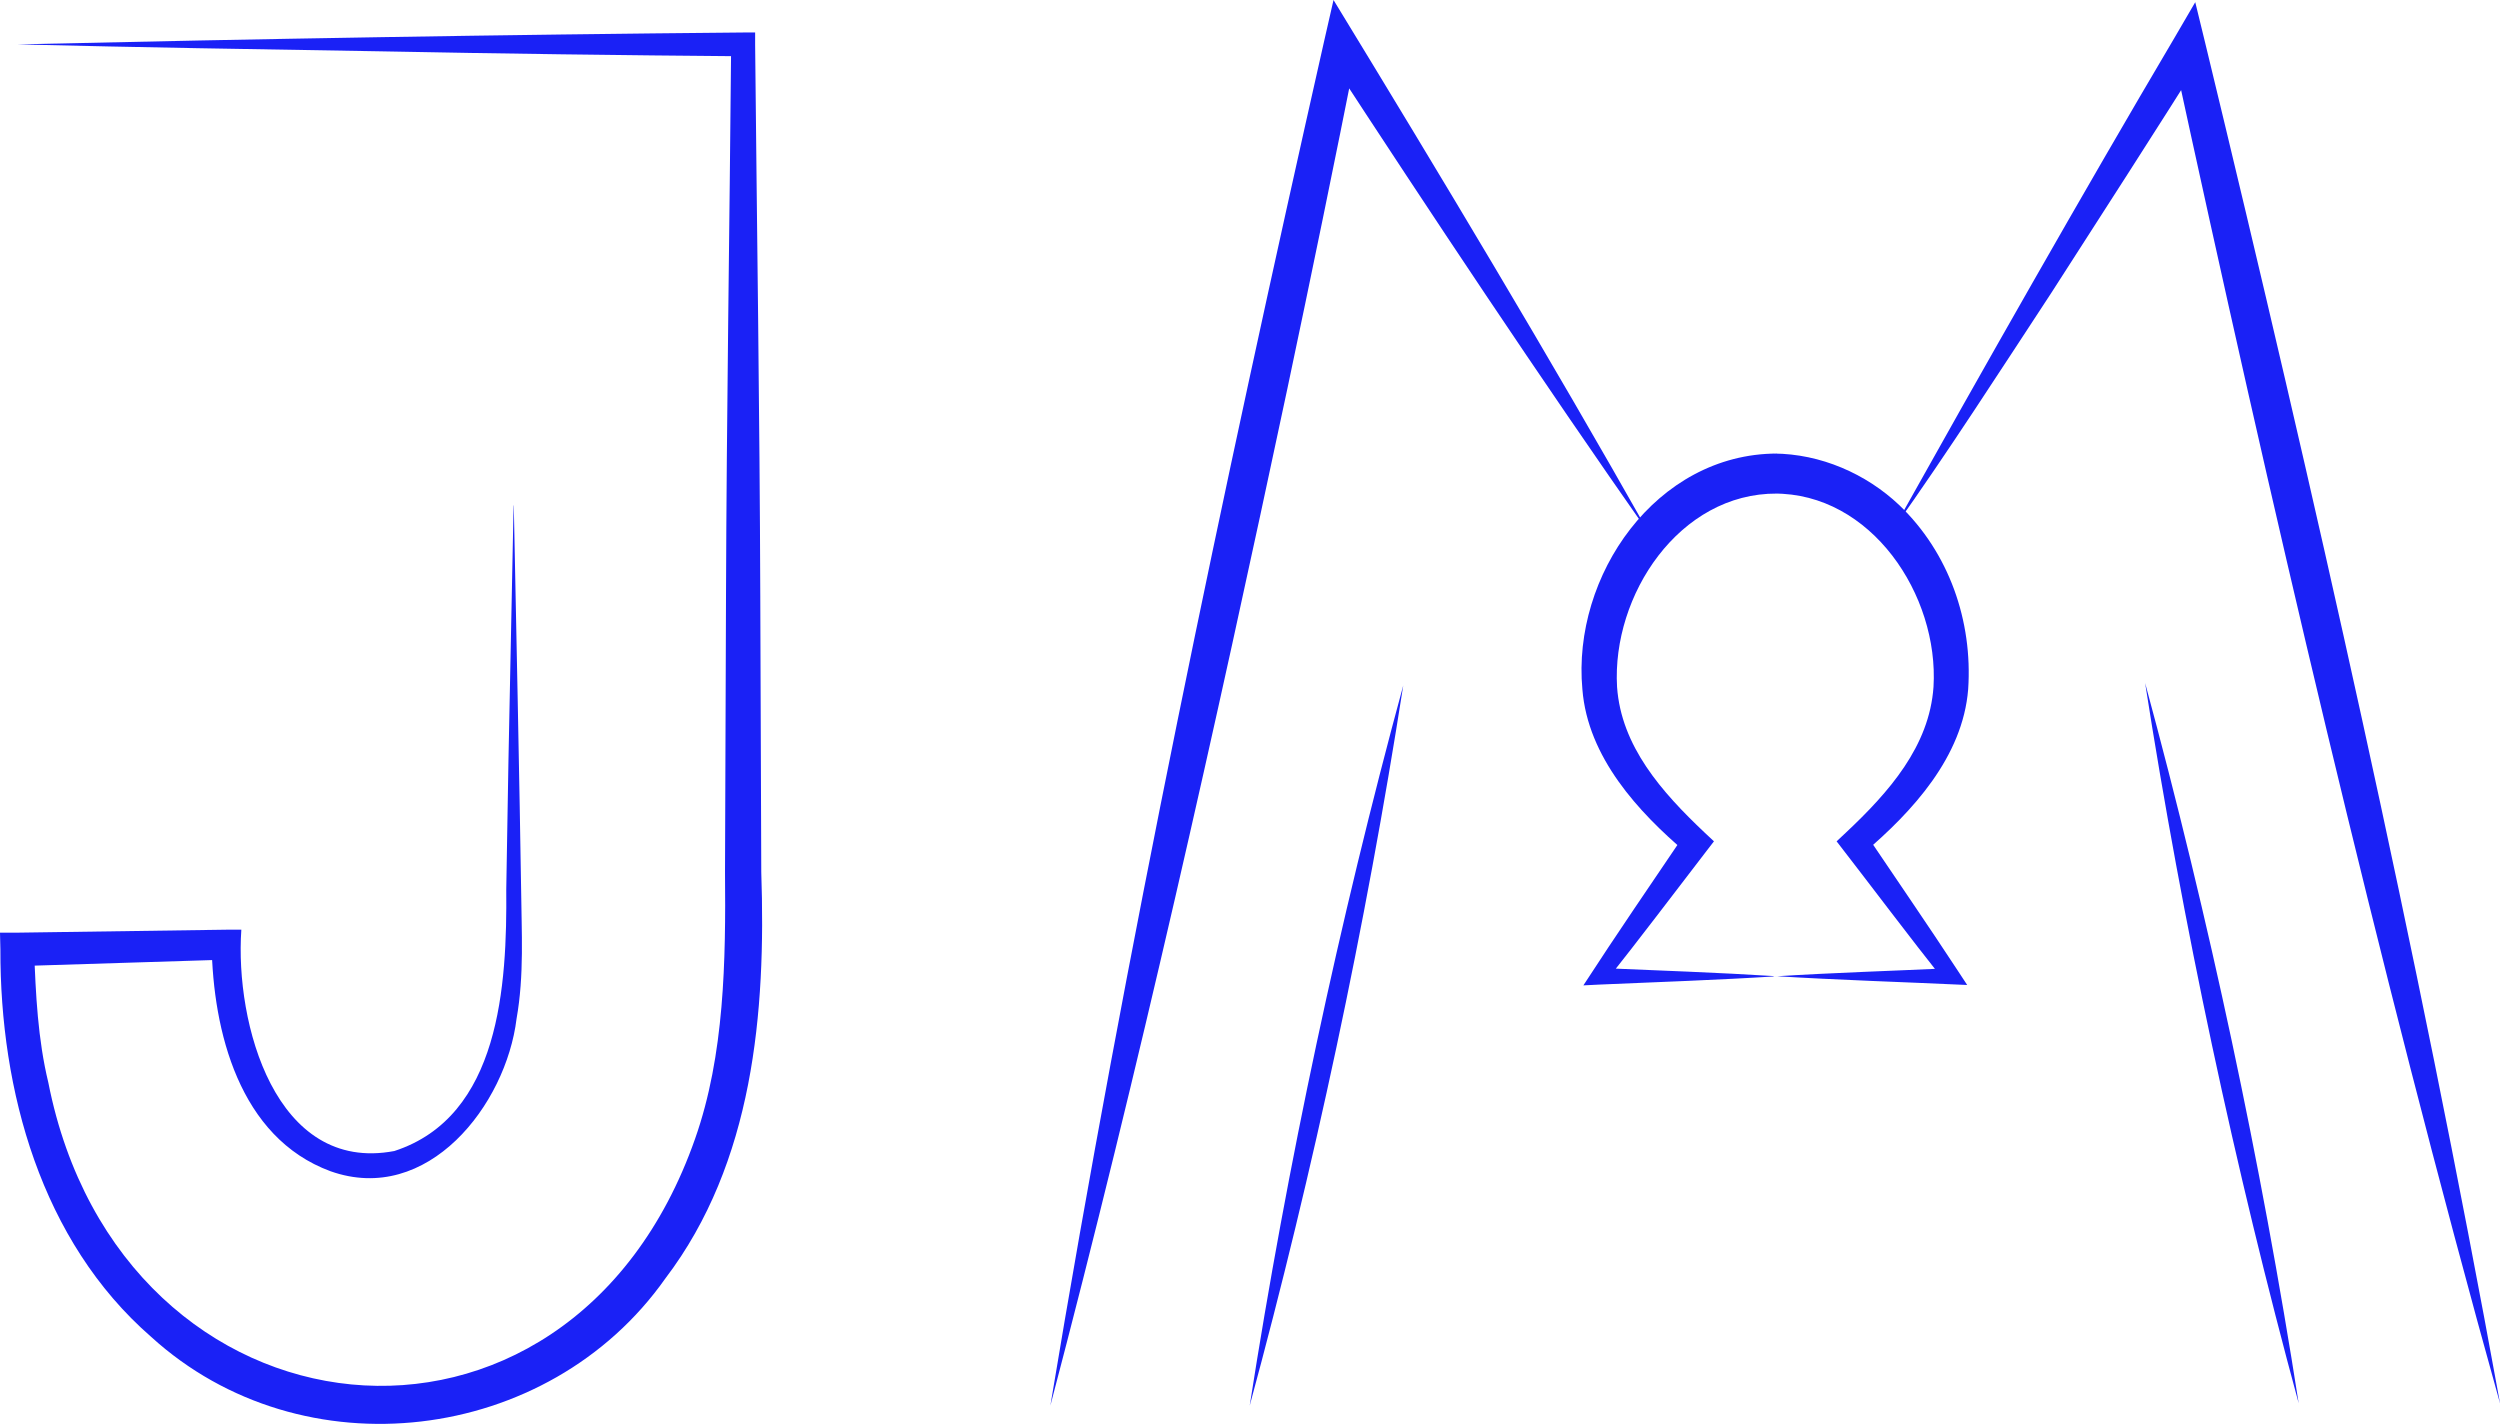
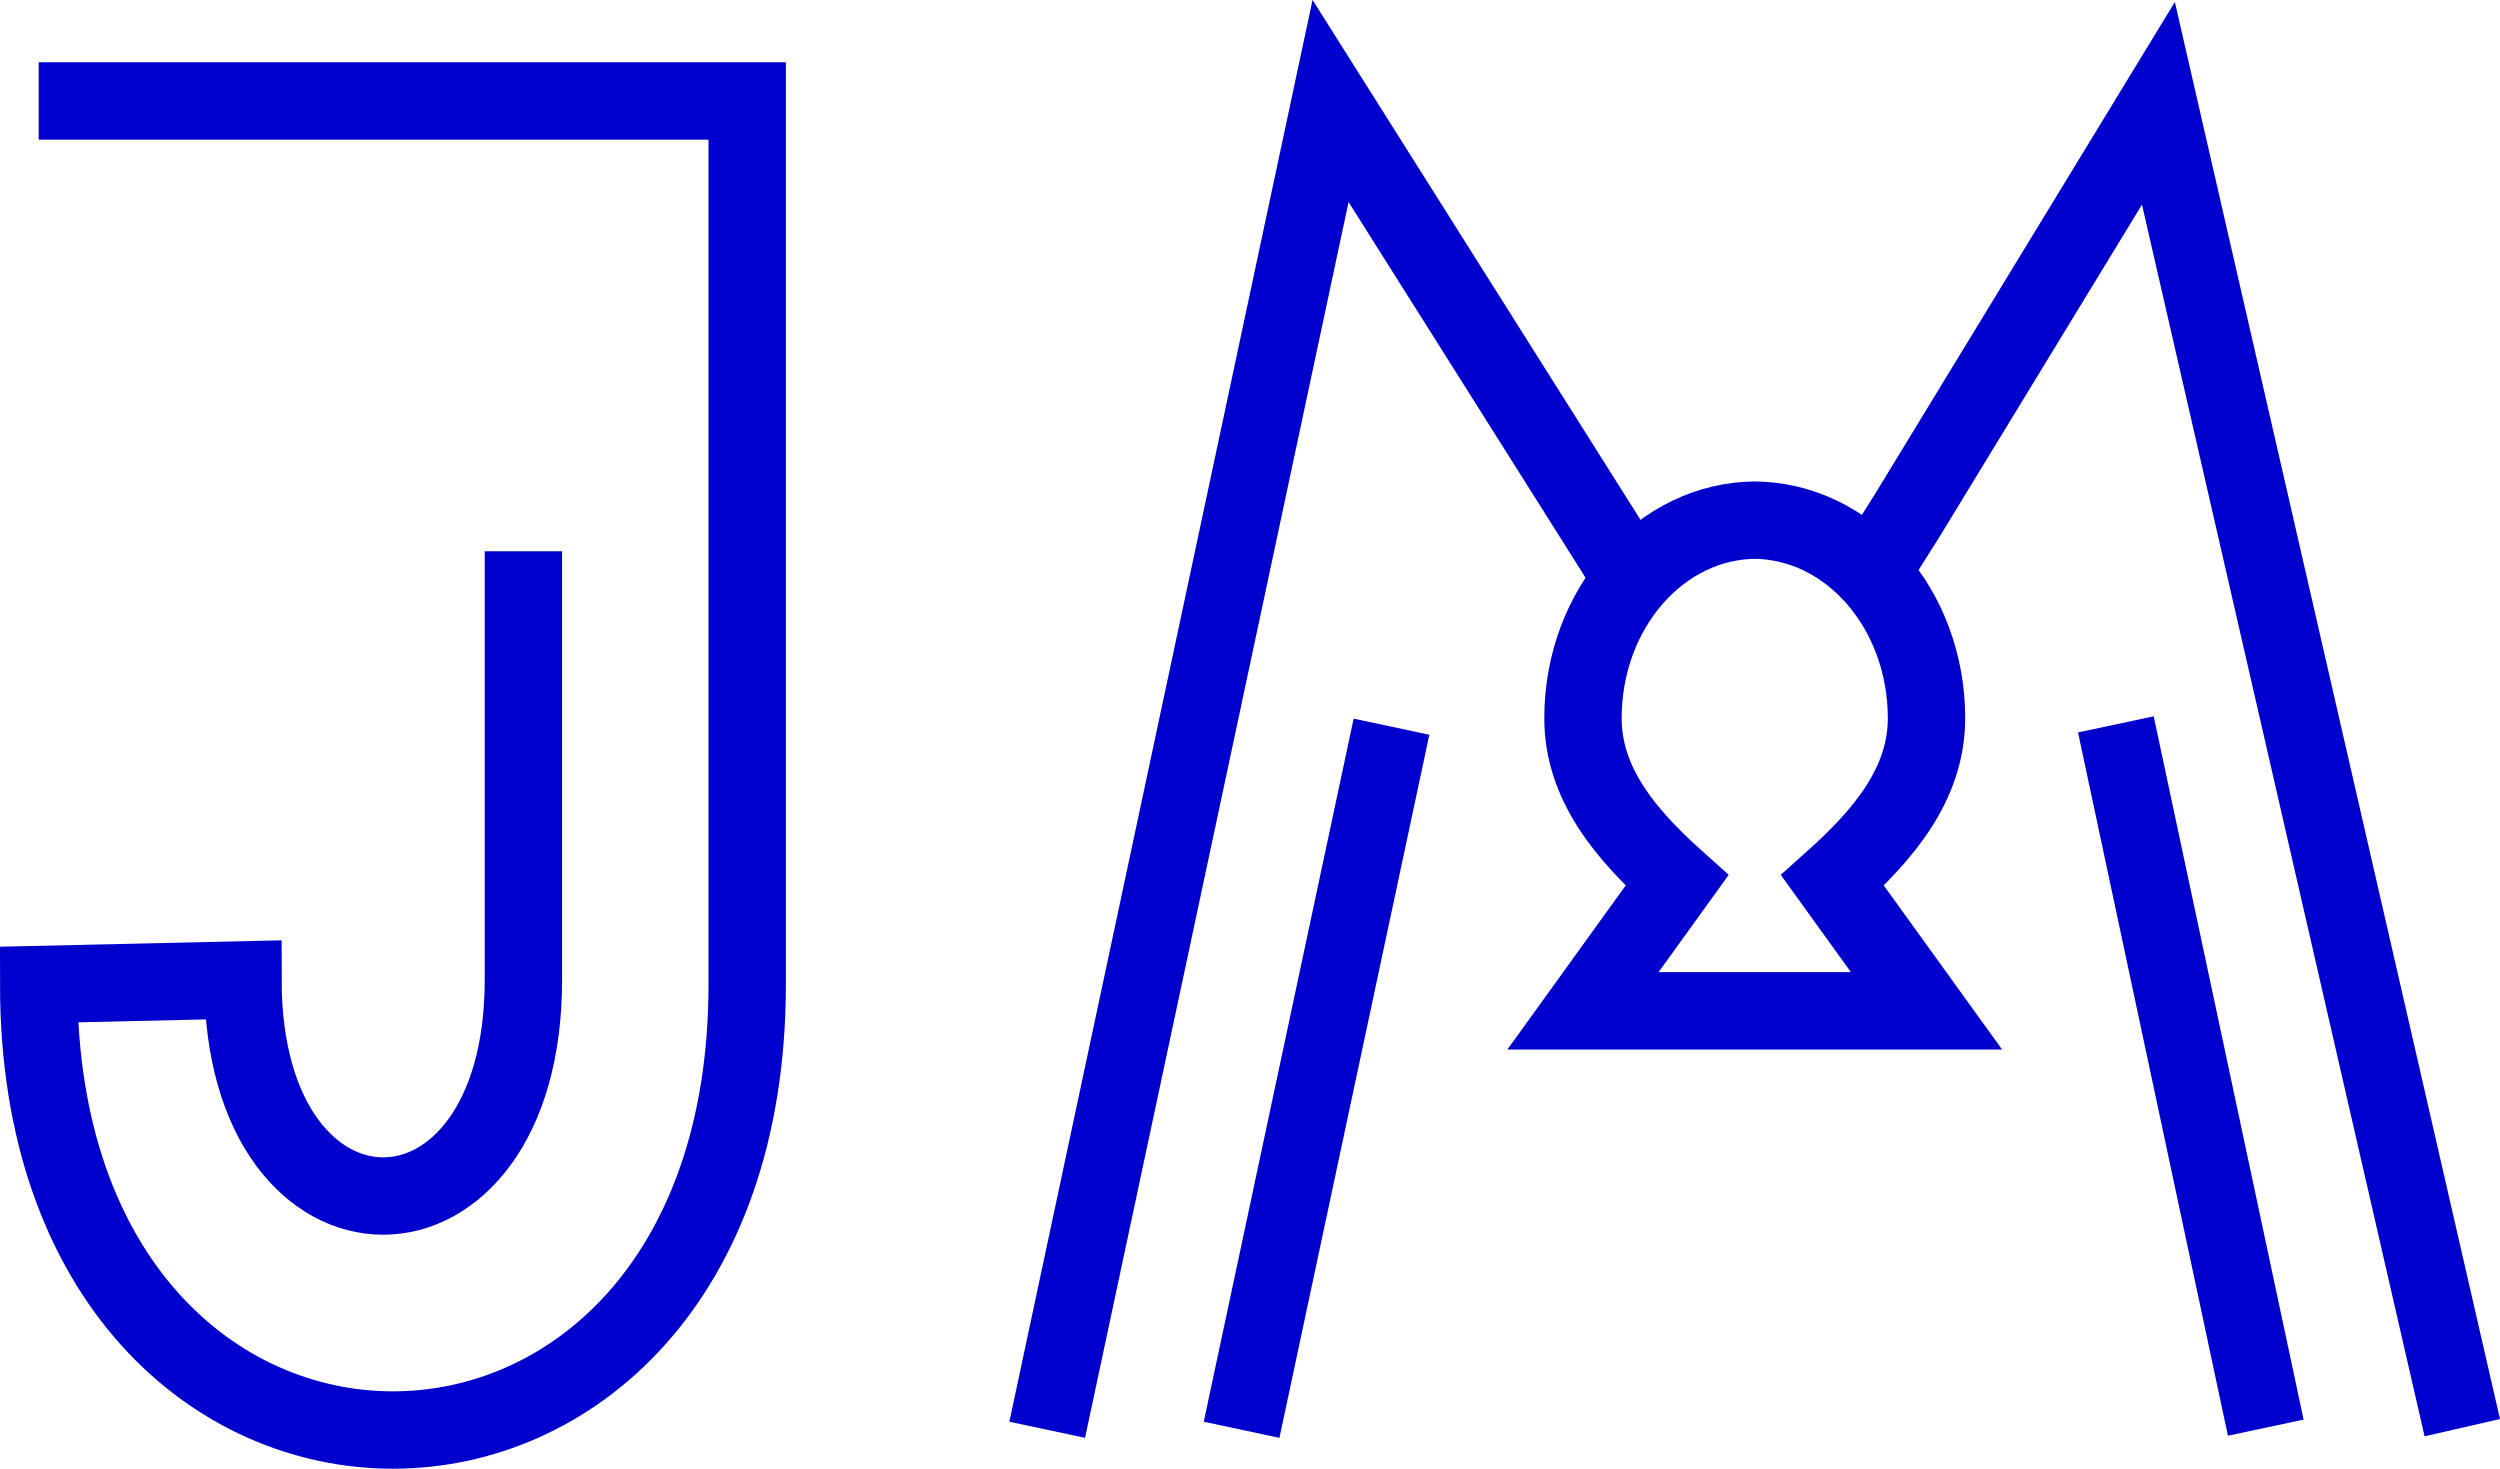
- <svg xmlns="http://www.w3.org/2000/svg" id="Layer_2" data-name="Layer 2" viewBox="0 0 126.17 71.86">
+ <svg xmlns="http://www.w3.org/2000/svg" id="Layer_2" data-name="Layer 2" viewBox="0 0 129.25 75.92">
  <defs>
    <style>
      .cls-1 {
-         fill: #1a21f6;
-         stroke-width: 0px;
+         fill: none;
+         stroke: #00c;
+         stroke-miterlimit: 10;
+         stroke-width: 4px;
      }
    </style>
  </defs>
  <g id="Black_M_layer" data-name="Black M layer">
    <g>
-       <path class="cls-1" d="M25.93,25.51c.09,4.31.31,15.21.37,19.37.02,2.13.16,4.33-.23,6.53-.53,4.36-4.49,9.44-9.39,7.7-4.61-1.7-5.93-7.08-6-11.44,0,0,.77.76.77.76l-10.56.33s.83-.85.83-.85c.08,2.26.19,4.54.72,6.73,3.66,18.58,26.24,21.09,32.64,2.83,1.49-4.23,1.55-9,1.51-13.46,0,0,.05-13.92.05-13.92.03-9.28.18-18.56.26-27.85,0,0,.6.6.6.6-6.1-.05-12.21-.13-18.31-.25-6.1-.1-12.21-.2-18.31-.35,12.21-.28,24.42-.49,36.63-.6,0,0,.6,0,.6,0v.61c.09,9.28.23,18.56.26,27.85l.05,13.92c.24,7.07-.4,14.66-4.84,20.5-5.9,8.38-18.33,9.89-25.95,2.95C2.07,62.63,0,55.04.02,47.91c0,0-.02-.84-.02-.84h.85s10.56-.15,10.56-.15h.77c-.33,4.71,1.71,12.31,7.72,11.17,5.35-1.74,5.69-8.39,5.65-13.21,0,0,.11-6.46.11-6.46l.26-12.91h0Z" />
-       <path class="cls-1" d="M83.27,26.99c-5.6-7.99-11-16.12-16.33-24.29,0,0,1.56-.28,1.56-.28-1.14,5.74-2.32,11.48-3.53,17.2-3.65,17.18-7.49,34.33-11.96,51.32,3.83-23.11,8.66-46.03,13.82-68.88,0,0,.47-2.06.47-2.06,5.44,8.92,10.83,17.89,15.97,26.99h0Z" />
-       <path class="cls-1" d="M126.17,70.82c-6.28-22.56-11.57-45.39-16.53-68.28,0,0,1.55.25,1.55.25-1.89,3.01-5.74,9.01-7.67,12-2.52,3.84-5.25,8.08-7.92,11.84,4.43-7.92,9.52-16.9,14.14-24.72,0,0,1.05-1.8,1.05-1.8,0,0,.5,2.05.5,2.05,5.51,22.76,10.69,45.61,14.88,68.65h0Z" />
-       <path class="cls-1" d="M89.51,49.28c2.99-.19,5.98-.28,8.97-.42l-.34.66c-1.85-2.33-3.63-4.71-5.45-7.06,0,0,.47-.44.47-.44,2.17-2.04,4.21-4.35,4.42-7.35.28-4.63-3.14-9.8-8.07-9.76,0,0,0-2,0-2h.17s0,2,0,2c-4.93-.03-8.34,5.13-8.07,9.76.21,2.99,2.25,5.3,4.42,7.35,0,0,.47.44.47.44l-.37.48c-1.69,2.2-3.36,4.41-5.08,6.58l-.34-.67c2.99.13,5.98.23,8.97.42-2.99.19-5.98.29-8.97.42l-.8.04c1.66-2.56,3.39-5.08,5.1-7.61,0,0,.1.92.1.92-2.42-2.05-4.98-4.82-5.25-8.25-.53-5.73,3.72-11.89,9.82-11.9,0,0,0,2,0,2h-.17s0-2,0-2c2.37.01,4.67,1.02,6.34,2.6,2.52,2.41,3.71,5.86,3.48,9.29-.27,3.43-2.83,6.19-5.25,8.25,0,0,.1-.92.1-.92,1.55,2.3,3.12,4.58,4.64,6.9l.46.7c-3.25-.15-6.51-.25-9.76-.45h0Z" />
-       <path class="cls-1" d="M70.82,34.59c-1.91,12.22-4.51,24.41-7.75,36.35,1.91-12.23,4.51-24.41,7.75-36.35h0Z" />
-       <path class="cls-1" d="M108.26,34.47c3.24,11.94,5.84,24.13,7.75,36.35-3.24-11.94-5.84-24.13-7.75-36.35h0Z" />
+       <path class="cls-1" d="M27.06,28.5v22.16c0,14.9-14.5,14.9-14.5,0l-10.56.24c0,30.71,36.63,30.71,36.63,0V5.22S2,5.22,2,5.22" />
+       <polyline class="cls-1" points="84.4 29.97 82.1 26.32 68.79 5.22 54.14 73.92" />
+       <polyline class="cls-1" points="127.3 73.81 111.59 5.34 98.61 26.64 96.73 29.62" />
+       <path class="cls-1" d="M90.63,52.26h8.97s-4.86-6.74-4.86-6.74c2.66-2.38,4.86-5,4.86-8.39,0-5.65-4.01-10.24-8.97-10.24h.18c-4.95,0-8.97,4.58-8.97,10.24,0,3.39,2.2,6.01,4.86,8.39l-4.86,6.74h8.97" />
+       <line class="cls-1" x1="71.94" y1="37.57" x2="64.19" y2="73.92" />
+       <line class="cls-1" x1="109.39" y1="37.45" x2="117.14" y2="73.81" />
    </g>
  </g>
</svg>
